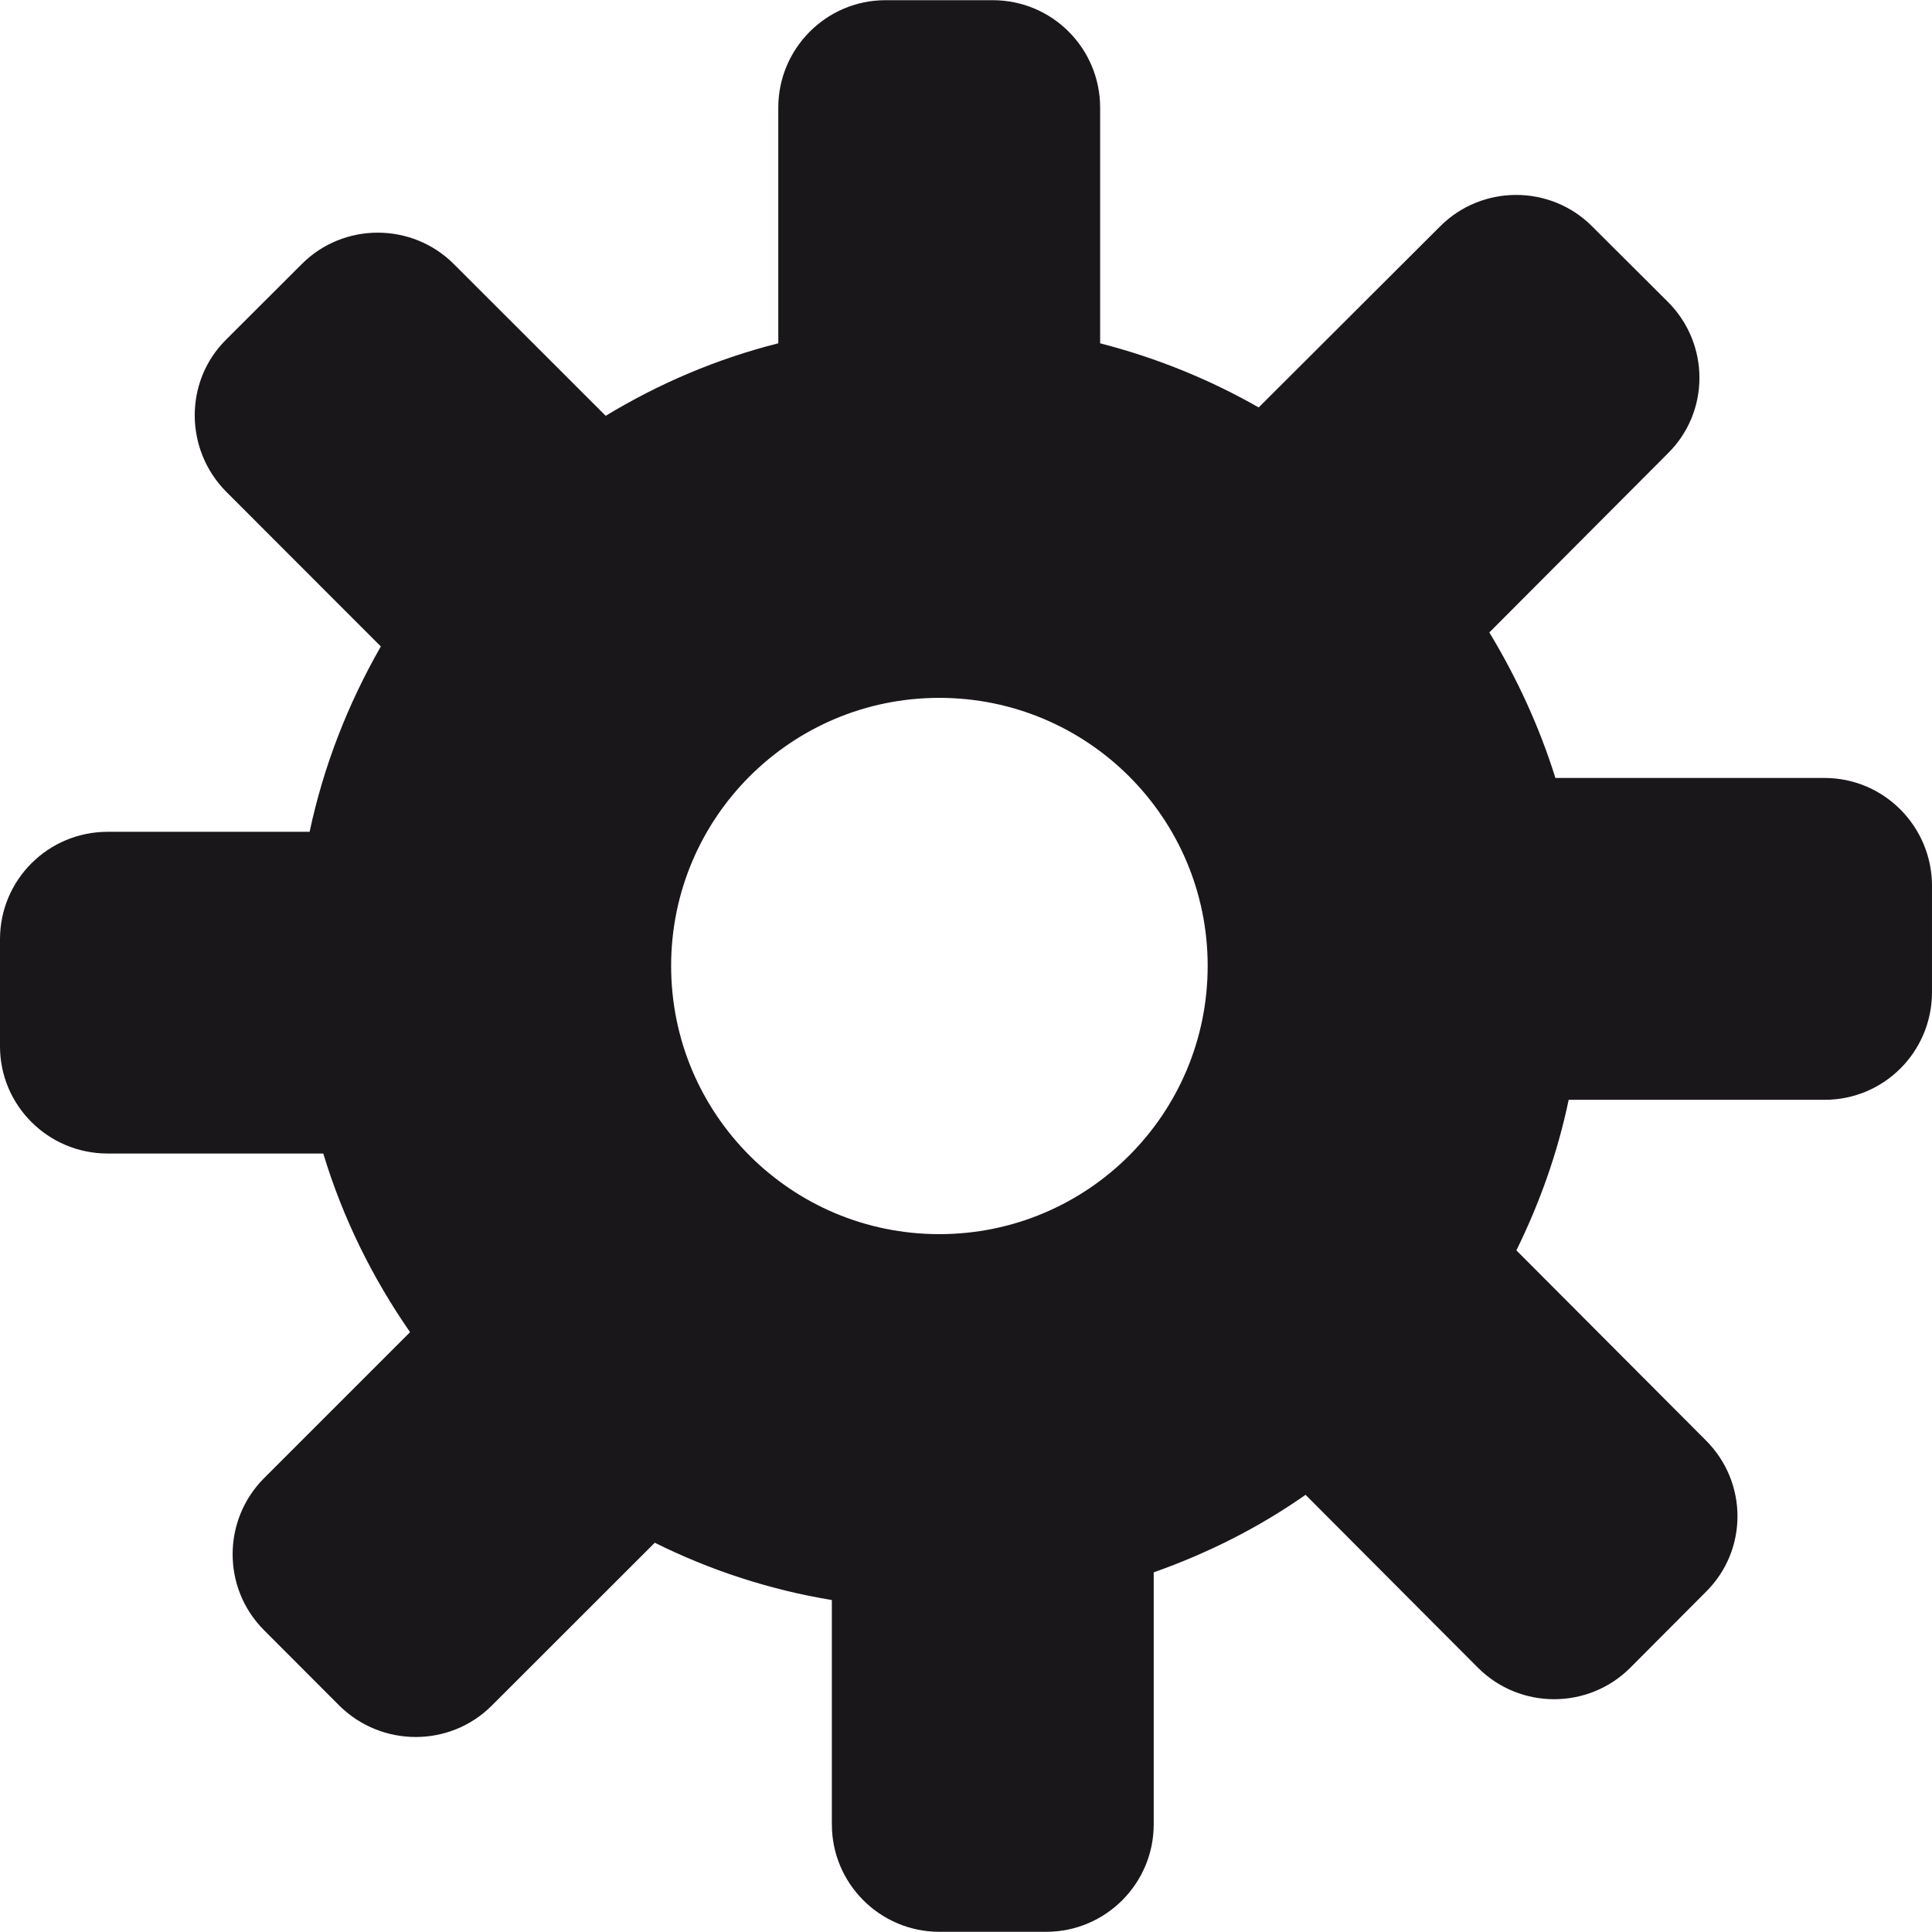
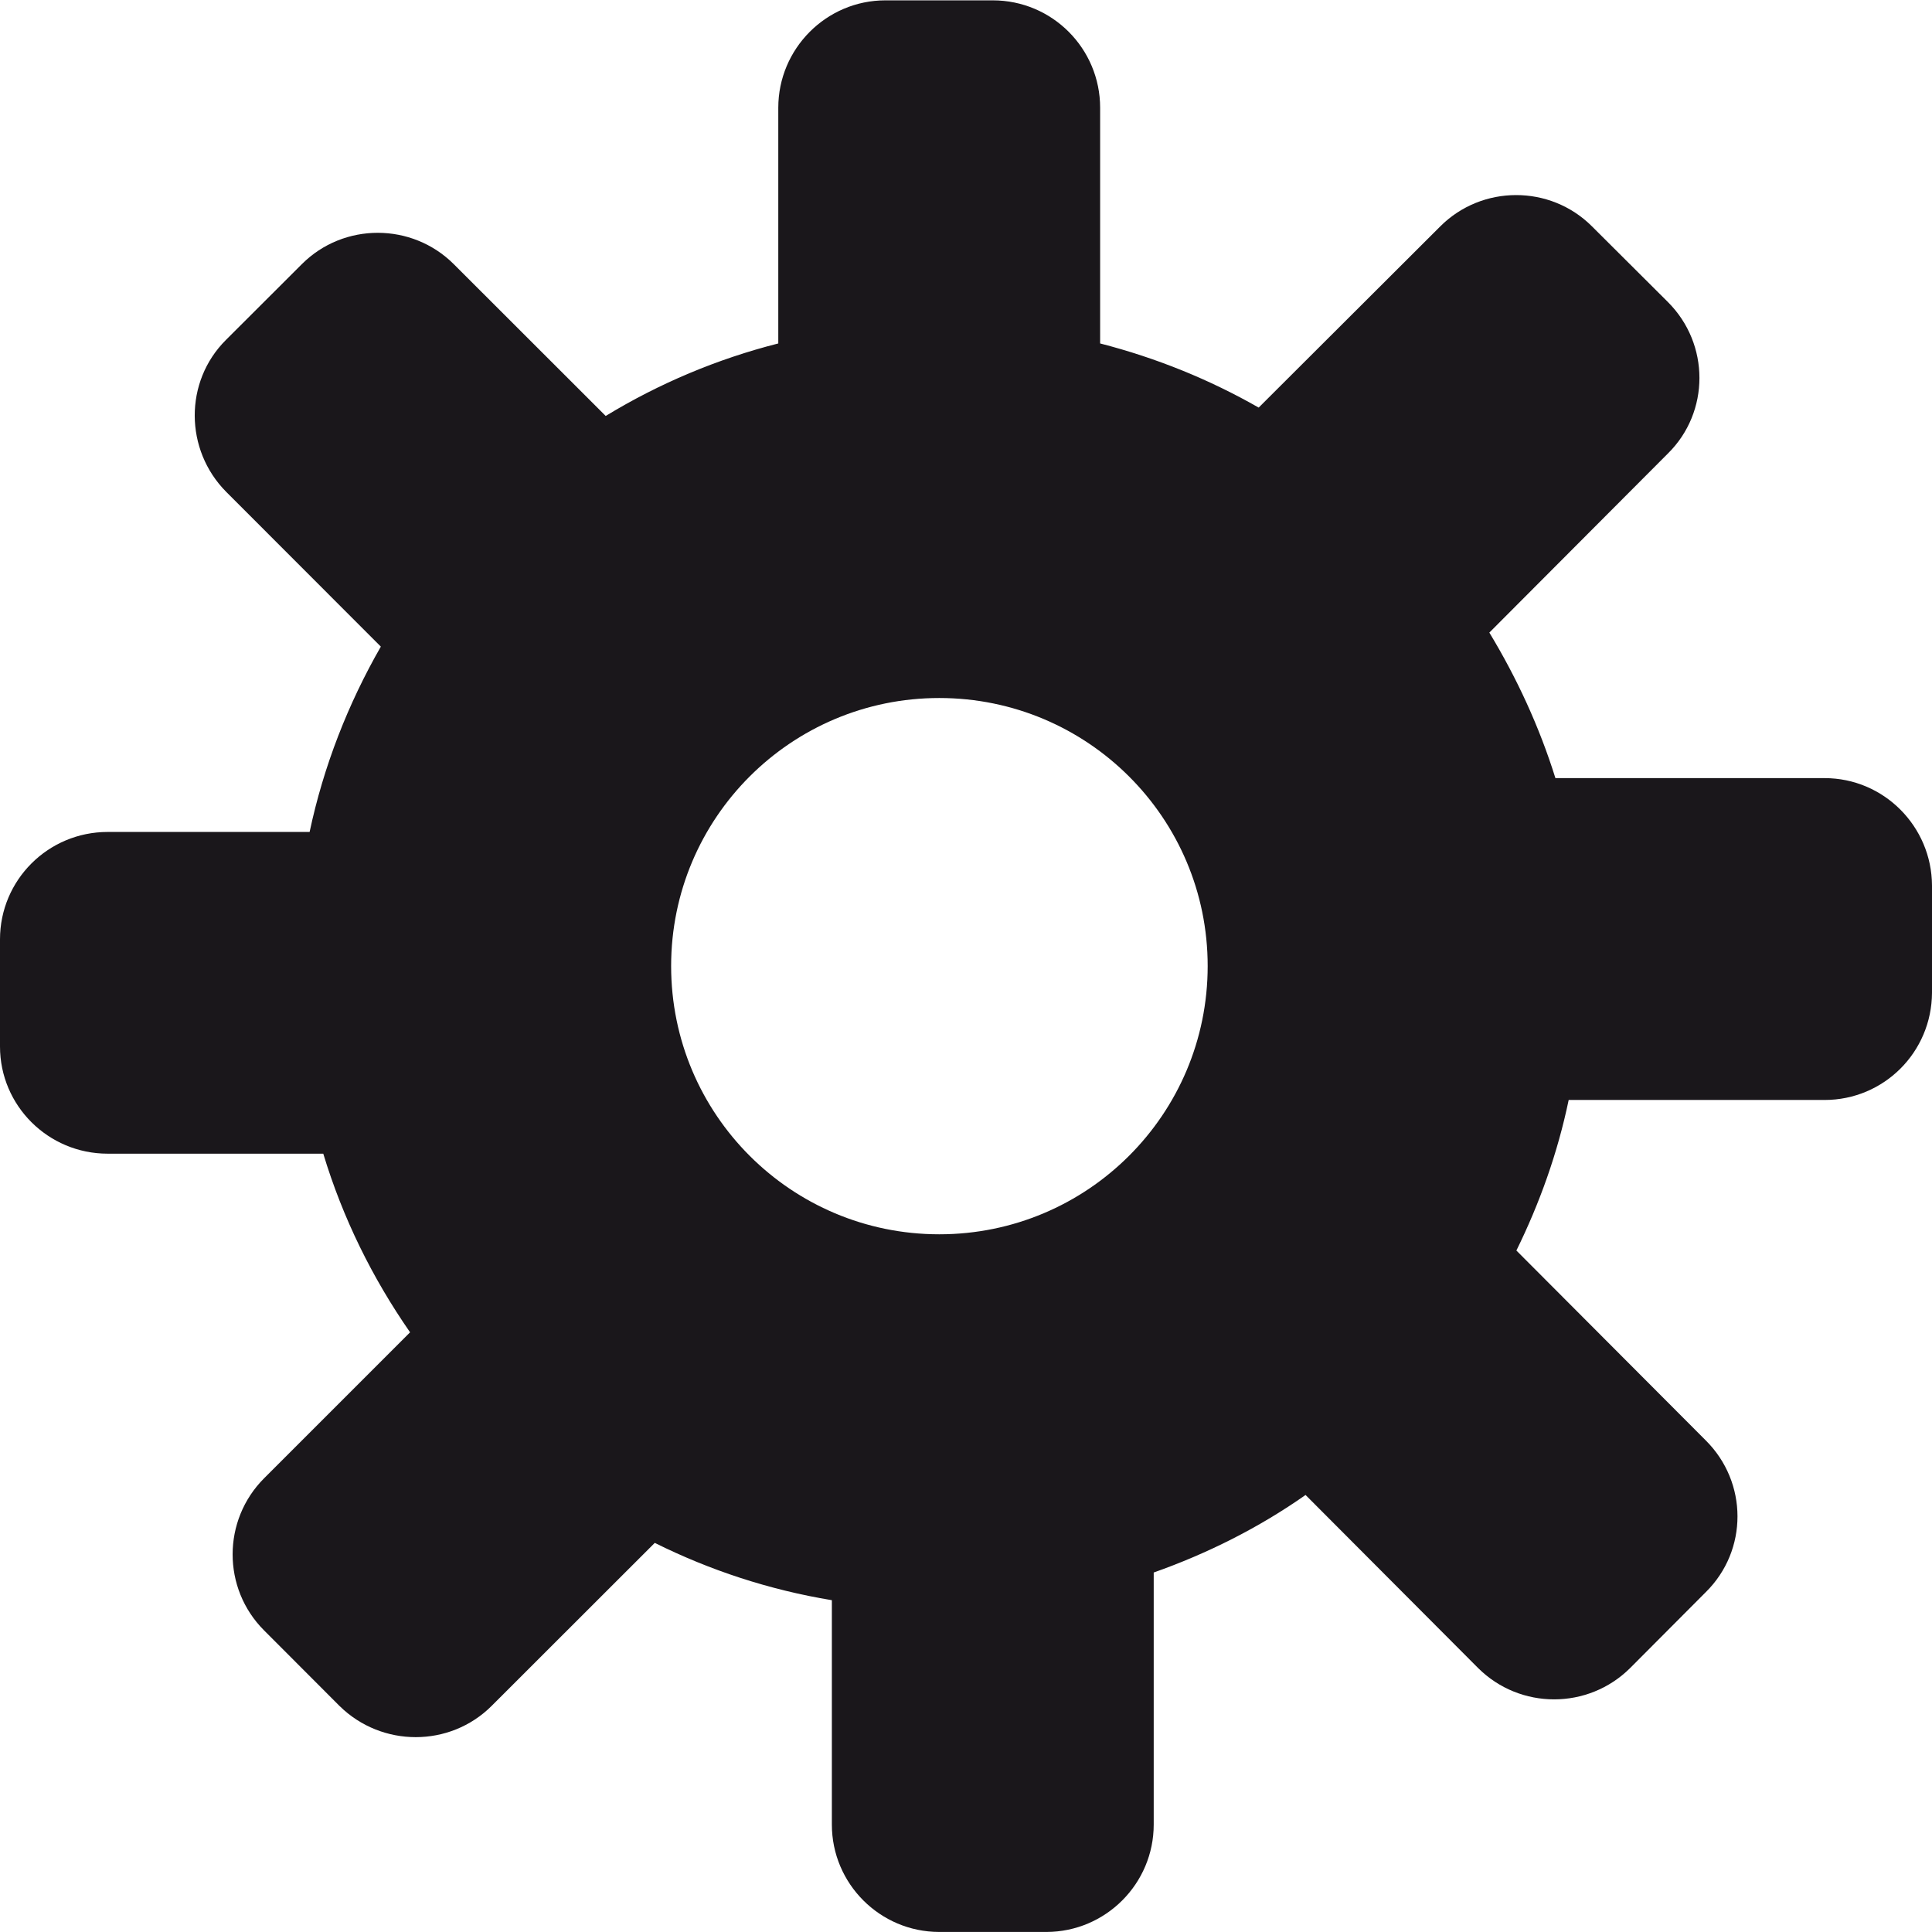
- <svg xmlns="http://www.w3.org/2000/svg" width="20" height="20">
+ <svg xmlns="http://www.w3.org/2000/svg" width="100" height="100">
  <defs>
    <clipPath id="a">
      <path d="M0 0h16v16H0V0z" />
    </clipPath>
  </defs>
-   <g clip-path="url(#a)" transform="matrix(1.33324 0 0 -1.33324 -.028 19.998)" fill="#1a171b">
-     <path d="M7.314 5.417c-1.15 0-2.082.931-2.082 2.083 0 1.15.932 2.081 2.082 2.081 1.151 0 2.084-.931 2.084-2.081 0-1.152-.933-2.083-2.084-2.083m6.874 3.542h-2.09c-.125.4-.3.778-.513 1.13l1.386 1.39c.327.322.327.851 0 1.177l-.589.587c-.325.325-.855.323-1.178 0l-1.41-1.407c-.38.217-.792.385-1.231.498v1.83c0 .459-.371.834-.834.834h-.833c-.459 0-.832-.375-.832-.834v-1.83c-.479-.121-.928-.313-1.34-.563l-1.18 1.179c-.324.323-.854.325-1.179 0l-.59-.589c-.325-.324-.321-.853.002-1.179L2.978 9.98c-.254-.443-.444-.926-.553-1.439H.857c-.462 0-.836-.373-.836-.834v-.832c0-.459.374-.832.836-.832h1.674c.152-.502.381-.965.674-1.387L2.072 3.523c-.326-.326-.326-.855-.002-1.18l.588-.589c.328-.322.856-.322 1.18.001l1.267 1.266c.426-.212.889-.365 1.375-.445V.834c0-.459.373-.833.833-.834h.833c.46.001.833.375.833.834v1.957c.419.148.817.348 1.179.602l1.34-1.344c.326-.324.854-.324 1.18 0l.588.59c.328.324.328.852-.002 1.179l-1.469 1.473c.18.366.32.756.406 1.169h1.987c.46 0 .832.371.834.833v.832c-.002.459-.374.834-.834.834" />
+   <g clip-path="url(#a)" transform="matrix(6.66622 0 0 -6.66622 -.14 99.998)" fill="#1a171b">
+     <path d="M7.314 5.417c-1.15 0-2.082.931-2.082 2.083 0 1.15.932 2.081 2.082 2.081 1.151 0 2.084-.931 2.084-2.081 0-1.152-.933-2.083-2.084-2.083m6.874 3.542h-2.09c-.125.4-.3.778-.513 1.13l1.386 1.39c.327.322.327.851 0 1.177l-.589.587c-.325.325-.855.323-1.178 0l-1.41-1.407c-.38.217-.792.385-1.231.498v1.83c0 .459-.371.834-.834.834h-.833c-.459 0-.832-.375-.832-.834v-1.83a4.887 4.887 0 0 1-1.34-.563l-1.18 1.179c-.324.323-.854.325-1.179 0l-.59-.589c-.325-.324-.321-.853.002-1.179L2.978 9.98c-.254-.443-.444-.926-.553-1.439H.857c-.462 0-.836-.373-.836-.834v-.832c0-.459.374-.832.836-.832h1.674c.152-.502.381-.965.674-1.387L2.072 3.523c-.326-.326-.326-.855-.002-1.18l.588-.589c.328-.322.856-.322 1.18.001l1.267 1.266c.426-.212.889-.365 1.375-.445V.834c0-.459.373-.833.833-.834h.833c.46.001.833.375.833.834v1.957c.419.148.817.348 1.179.602l1.34-1.344c.326-.324.854-.324 1.18 0l.588.59c.328.324.328.852-.002 1.179l-1.469 1.473c.18.366.32.756.406 1.169h1.987c.46 0 .832.371.834.833v.832c-.002.459-.374.834-.834.834" />
  </g>
</svg>
